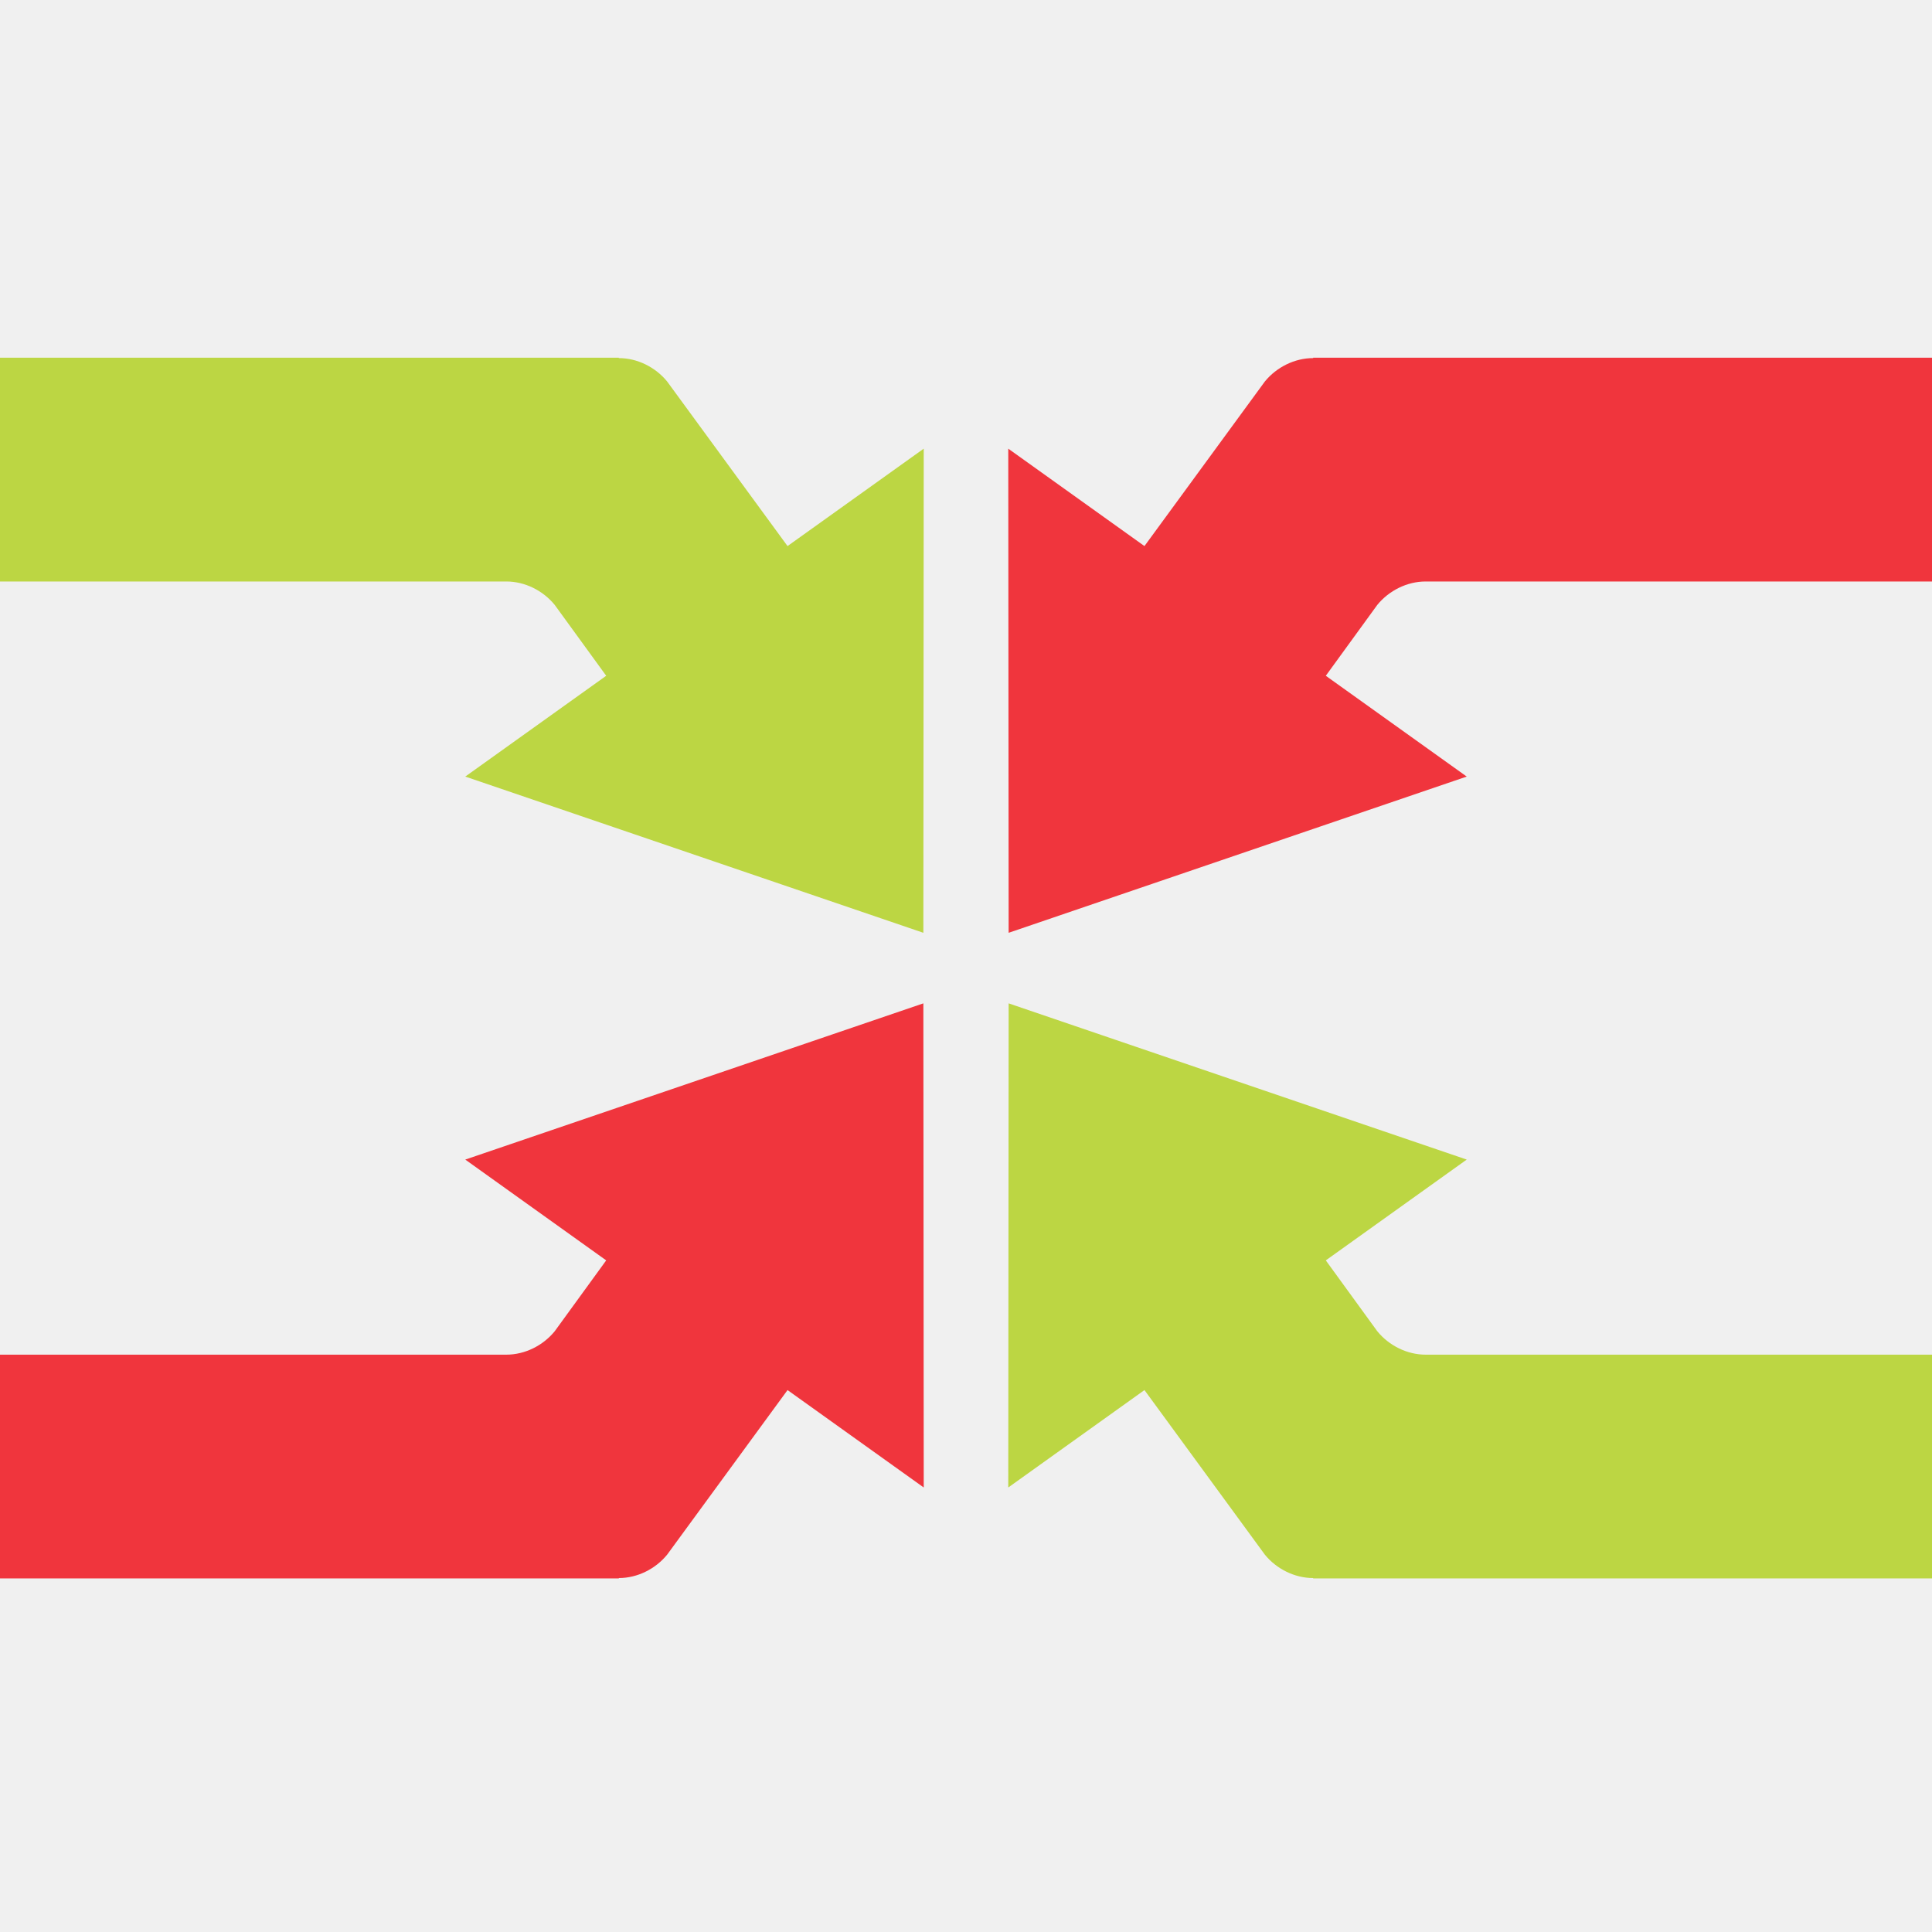
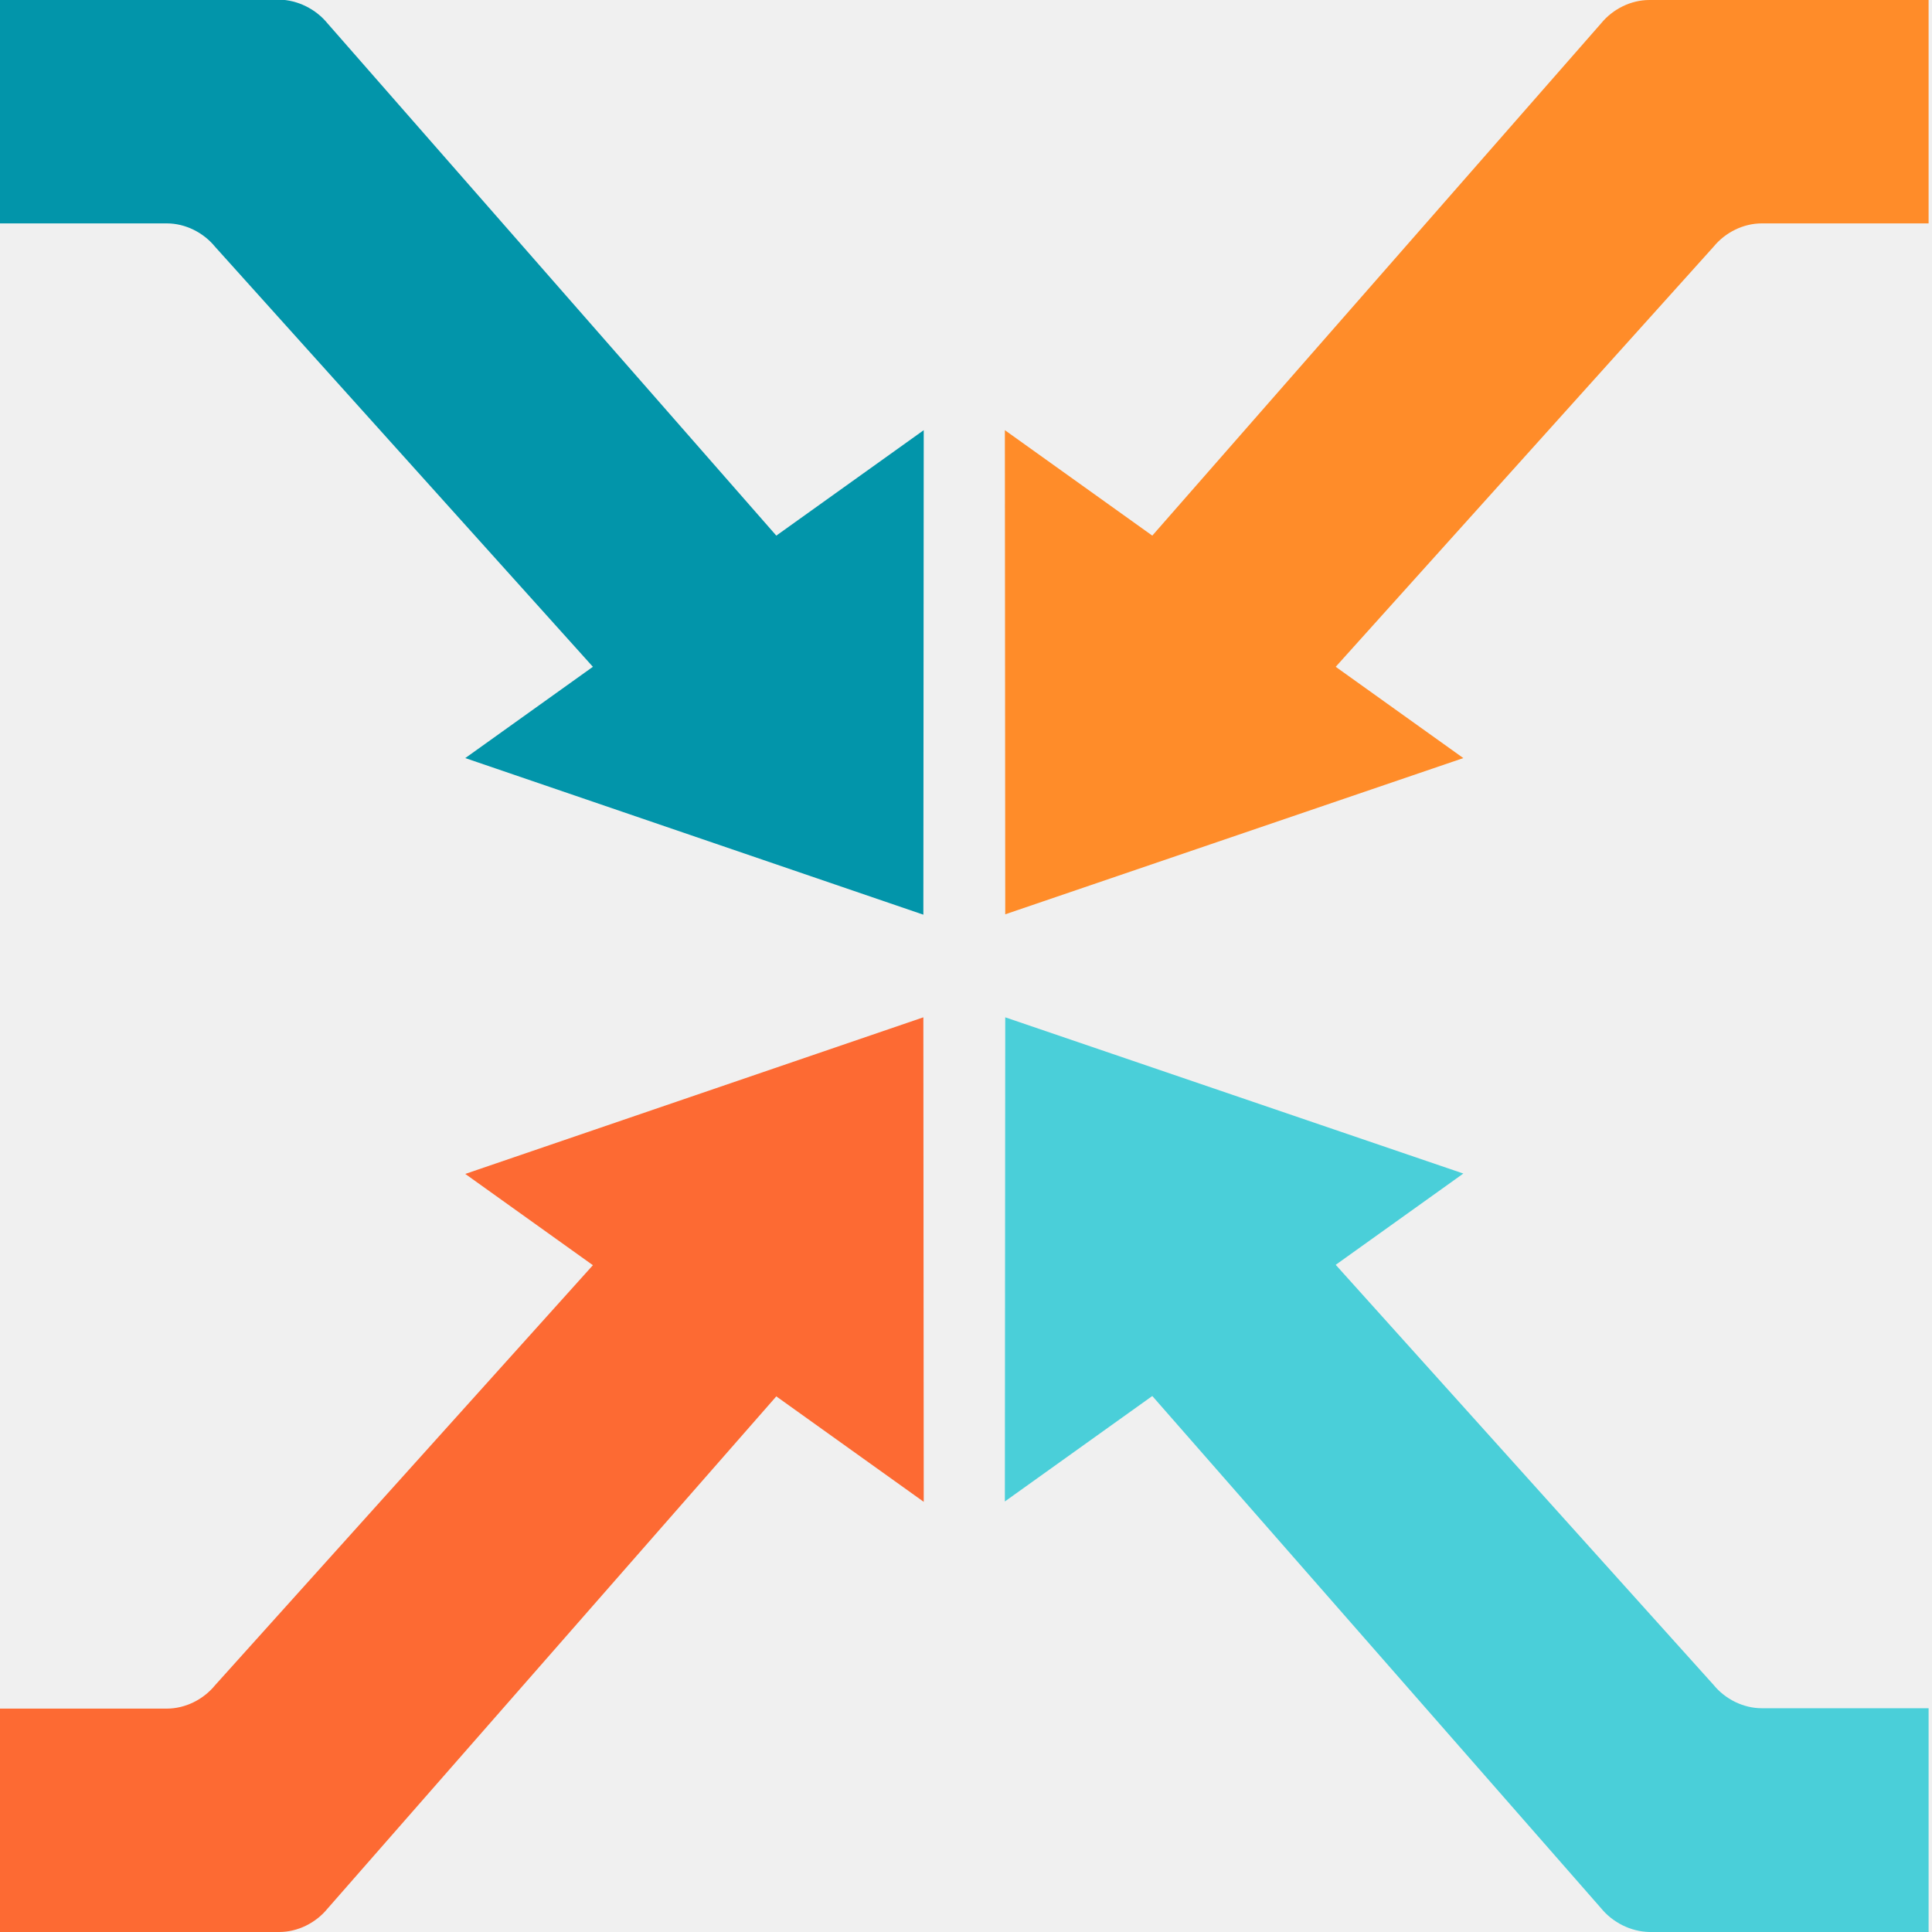
<svg xmlns="http://www.w3.org/2000/svg" version="1.1" id="Layer_1" x="0px" y="0px" viewBox="96 11 512 512" style="enable-background:new 96 11 512 512;" xml:space="preserve">
  <style type="text/css">
	.st0{display:none;}
	.st1{fill:#F0353D;}
	.st2{fill:#FD6A33;}
	.st3{fill:#FF8C29;}
	.st4{fill:#FFD1A9;}
	.st5{fill:#365558;}
	.st6{fill:#0295AA;}
	.st7{fill:#4ACFD9;}
	.st8{fill:none;stroke:#000000;stroke-miterlimit:10;}
	.st9{fill:#9BAAAB;}
	.st10{fill:#CDD4D5;}
	.st11{fill:#E6EAEA;}
	.st12{fill:#FFFFFF;}
	.st13{fill:#BCD643;}
</style>
-   <polygon class="st0" points="1068.7,-596 810,-596 810,-84 1322,-84 1322,-247.9 1068.7,-247.9 " />
-   <rect x="1068.7" y="-596" class="st0" width="253.3" height="348.1" />
+   <polygon class="st0" points="1164.7,-585 906,-585 906,-73 1418,-73 1418,-236.9 1164.7,-236.9 " />
+   <rect x="1164.7" y="-585" class="st0" width="253.3" height="348.1" />
  <g class="st0">
-     <text transform="matrix(1 0 0 1 846.4224 -465.0488)" style="display:inline;fill:#CDD4D5; font-family:'Saira-Black'; font-size:64.187px;">E = mc</text>
-     <text transform="matrix(1 0 0 1 1039.107 -486.4227)" style="display:inline;fill:#CDD4D5; font-family:'Saira-Black'; font-size:37.421px;">2</text>
+     <text transform="matrix(1 0 0 1 942.4224 -454.0488)" style="display:inline;fill:#CDD4D5; font-family:'Saira-Black'; font-size:64.187px;">E = mc</text>
+     <text transform="matrix(1 0 0 1 1135.107 -475.4227)" style="display:inline;fill:#CDD4D5; font-family:'Saira-Black'; font-size:37.421px;">2</text>
  </g>
  <g>
-     <rect x="-570" y="-262.9" class="st1" width="128" height="128" />
-     <rect x="-442" y="-262.9" class="st2" width="128" height="128" />
-     <rect x="-314" y="-262.9" class="st3" width="128" height="128" />
-     <rect x="-186" y="-262.9" class="st4" width="128" height="128" />
-     <rect x="-570" y="-134.9" class="st5" width="128" height="128" />
-     <rect x="-442" y="-134.9" class="st6" width="128" height="128" />
-     <rect x="-314" y="-134.9" class="st7" width="128" height="128" />
-     <rect x="-186" y="-134.9" class="st8" width="128" height="128" />
-     <rect x="-570" y="-6.9" class="st9" width="128" height="128" />
-     <rect x="-442" y="-6.9" class="st10" width="128" height="128" />
-     <rect x="-314" y="-6.9" class="st11" width="128" height="128" />
-     <rect x="-186" y="-6.9" class="st12" width="128" height="128" />
-     <rect x="-570" y="121.1" class="st13" width="128" height="128" />
-     <rect x="-442" y="121.1" class="st8" width="128" height="128" />
-     <rect x="-314" y="121.1" class="st8" width="128" height="128" />
-     <rect x="-186" y="121.1" class="st8" width="128" height="128" />
+     <rect x="-474" y="-251.9" class="st1" width="128" height="128" />
+     <rect x="-346" y="-251.9" class="st2" width="128" height="128" />
+     <rect x="-218" y="-251.9" class="st3" width="128" height="128" />
+     <rect x="-90" y="-251.9" class="st4" width="128" height="128" />
+     <rect x="-474" y="-123.9" class="st5" width="128" height="128" />
+     <rect x="-346" y="-123.9" class="st6" width="128" height="128" />
+     <rect x="-218" y="-123.9" class="st7" width="128" height="128" />
+     <rect x="-90" y="-123.9" class="st8" width="128" height="128" />
+     <rect x="-474" y="4.1" class="st9" width="128" height="128" />
+     <rect x="-346" y="4.1" class="st10" width="128" height="128" />
+     <rect x="-218" y="4.1" class="st11" width="128" height="128" />
+     <rect x="-90" y="4.1" class="st12" width="128" height="128" />
+     <rect x="-474" y="132.1" class="st13" width="128" height="128" />
+     <rect x="-346" y="132.1" class="st8" width="128" height="128" />
+     <rect x="-218" y="132.1" class="st8" width="128" height="128" />
+     <rect x="-90" y="132.1" class="st8" width="128" height="128" />
  </g>
  <g>
-     <path class="st1" d="M260,429.2c4.9,0,9.7-2.4,12.8-6.2l56.4-77.1L281,311.5l-38,52.3c-3.1,3.8-7.9,6.2-12.8,6.2H96v59.3H260z" />
-     <polygon class="st1" points="340.8,405.2 340.7,276.9 219.3,318.3  " />
+     <path class="st3" d="M533.1,11c-4.9,0-9.7,2.4-12.8,6.2L373.9,184.3l48.2,34.4l128-142.3c3.1-3.8,7.9-6.2,12.8-6.2h44.2V10.9   L533.1,11L533.1,11z" />
+     <polygon class="st3" points="362.3,125 362.4,253.3 483.8,211.9  " />
  </g>
  <g>
-     <path class="st13" d="M444,429.2c-4.9,0-9.7-2.4-12.8-6.2l-56.4-77.1l48.2-34.4l38,52.3c3.1,3.8,7.9,6.2,12.8,6.2H608v59.3H444z" />
-     <polygon class="st13" points="484.7,318.3 363.3,276.9 363.2,405.2  " />
+     <path class="st7" d="M533.1,523h74v-59.3h-44.2c-4.9,0-9.7-2.4-12.8-6.2l-128-142.3l-48.2,34.4l146.4,167.1   C523.4,520.5,528.2,522.9,533.1,523L533.1,523z" />
+     <polygon class="st7" points="483.8,322 362.4,280.6 362.3,408.9  " />
  </g>
  <g>
-     <path class="st13" d="M260,105.9c4.9,0,9.7,2.4,12.8,6.2l56.4,77.1L281,223.6l-38-52.3c-3.1-3.8-7.9-6.2-12.8-6.2H96v-59.3H260z" />
-     <polygon class="st13" points="219.3,216.8 340.7,258.2 340.8,129.9  " />
+     <path class="st6" d="M170,10.9H96v59.3h44.2c4.9,0,9.7,2.4,12.8,6.2l128,142.3l48.2-34.4L182.8,17.2C179.7,13.4,174.9,11,170,10.9   L170,10.9z" />
+     <polygon class="st6" points="219.3,211.9 340.7,253.4 340.8,125  " />
  </g>
  <g>
-     <path class="st1" d="M444,105.9c-4.9,0-9.7,2.4-12.8,6.2l-56.4,77.1l48.2,34.4l38-52.3c3.1-3.8,7.9-6.2,12.8-6.2H608v-59.3H444z" />
-     <polygon class="st1" points="363.2,129.9 363.3,258.2 484.7,216.8  " />
+     <path class="st2" d="M170,523c4.9,0,9.7-2.4,12.8-6.2l146.4-167.1L281,315.3L153,457.6c-3.1,3.8-7.9,6.2-12.8,6.2H96V523L170,523   L170,523z" />
+     <polygon class="st2" points="340.8,409 340.7,280.6 219.3,322.1  " />
  </g>
</svg>
